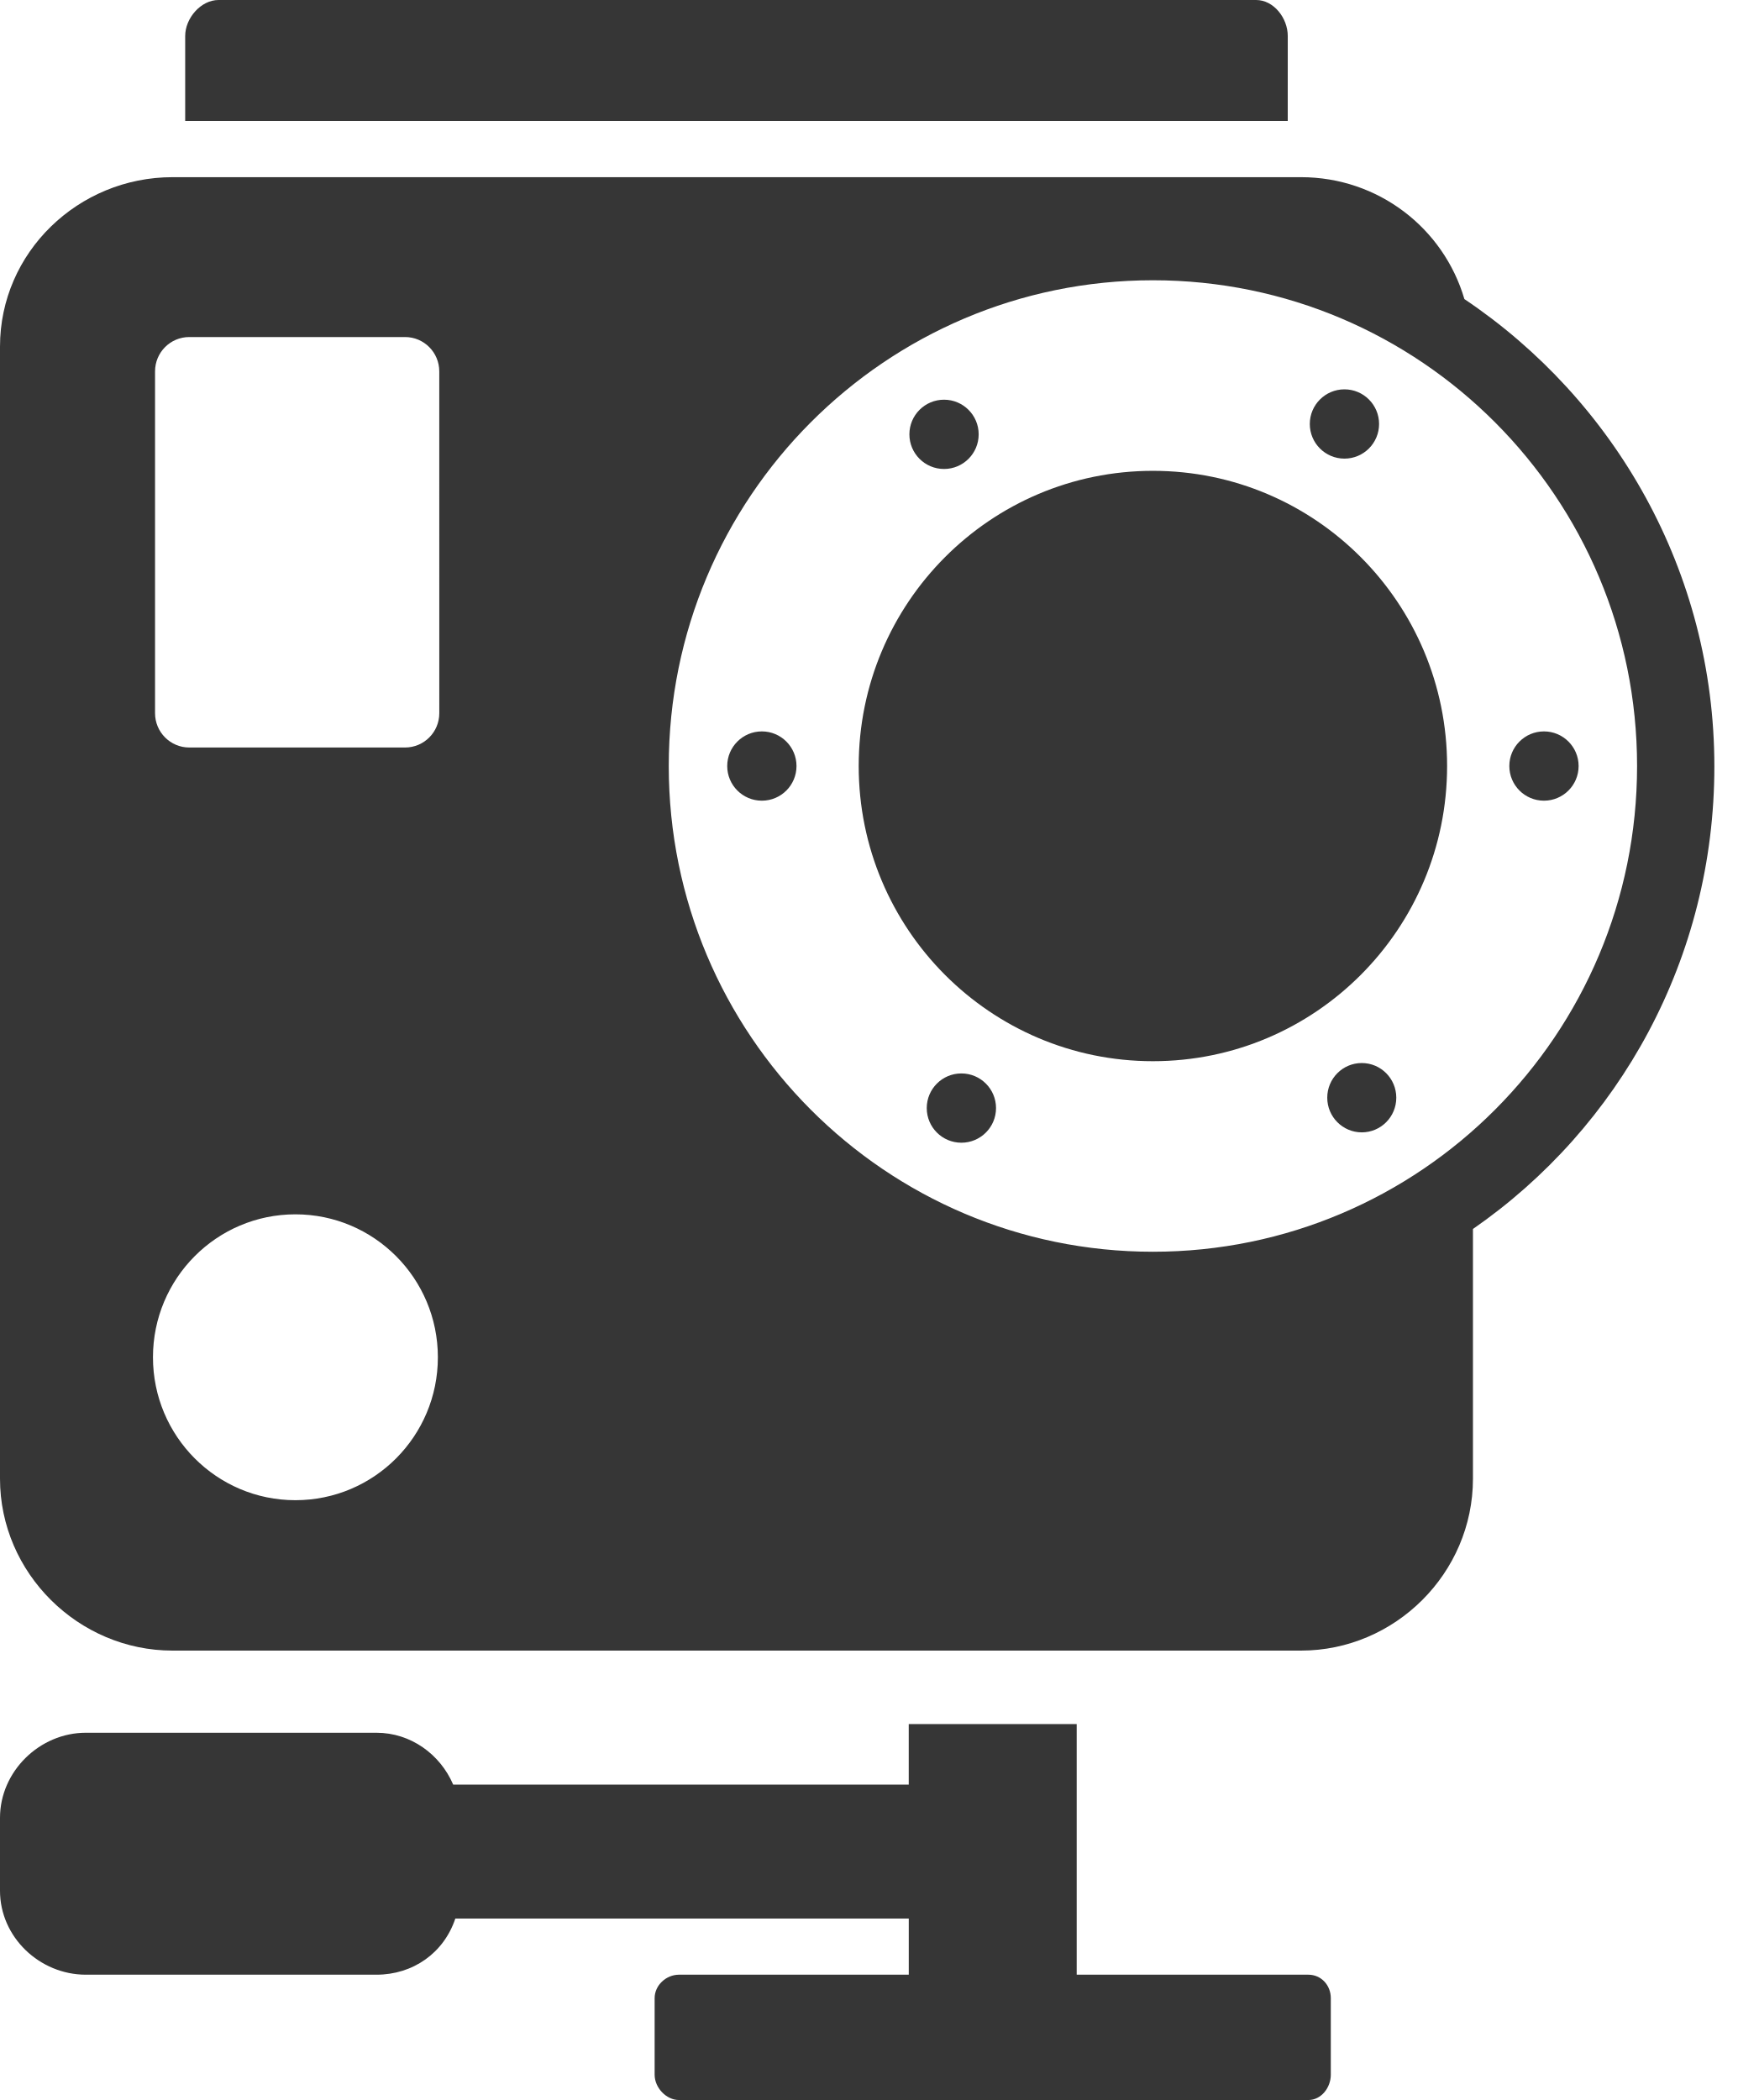
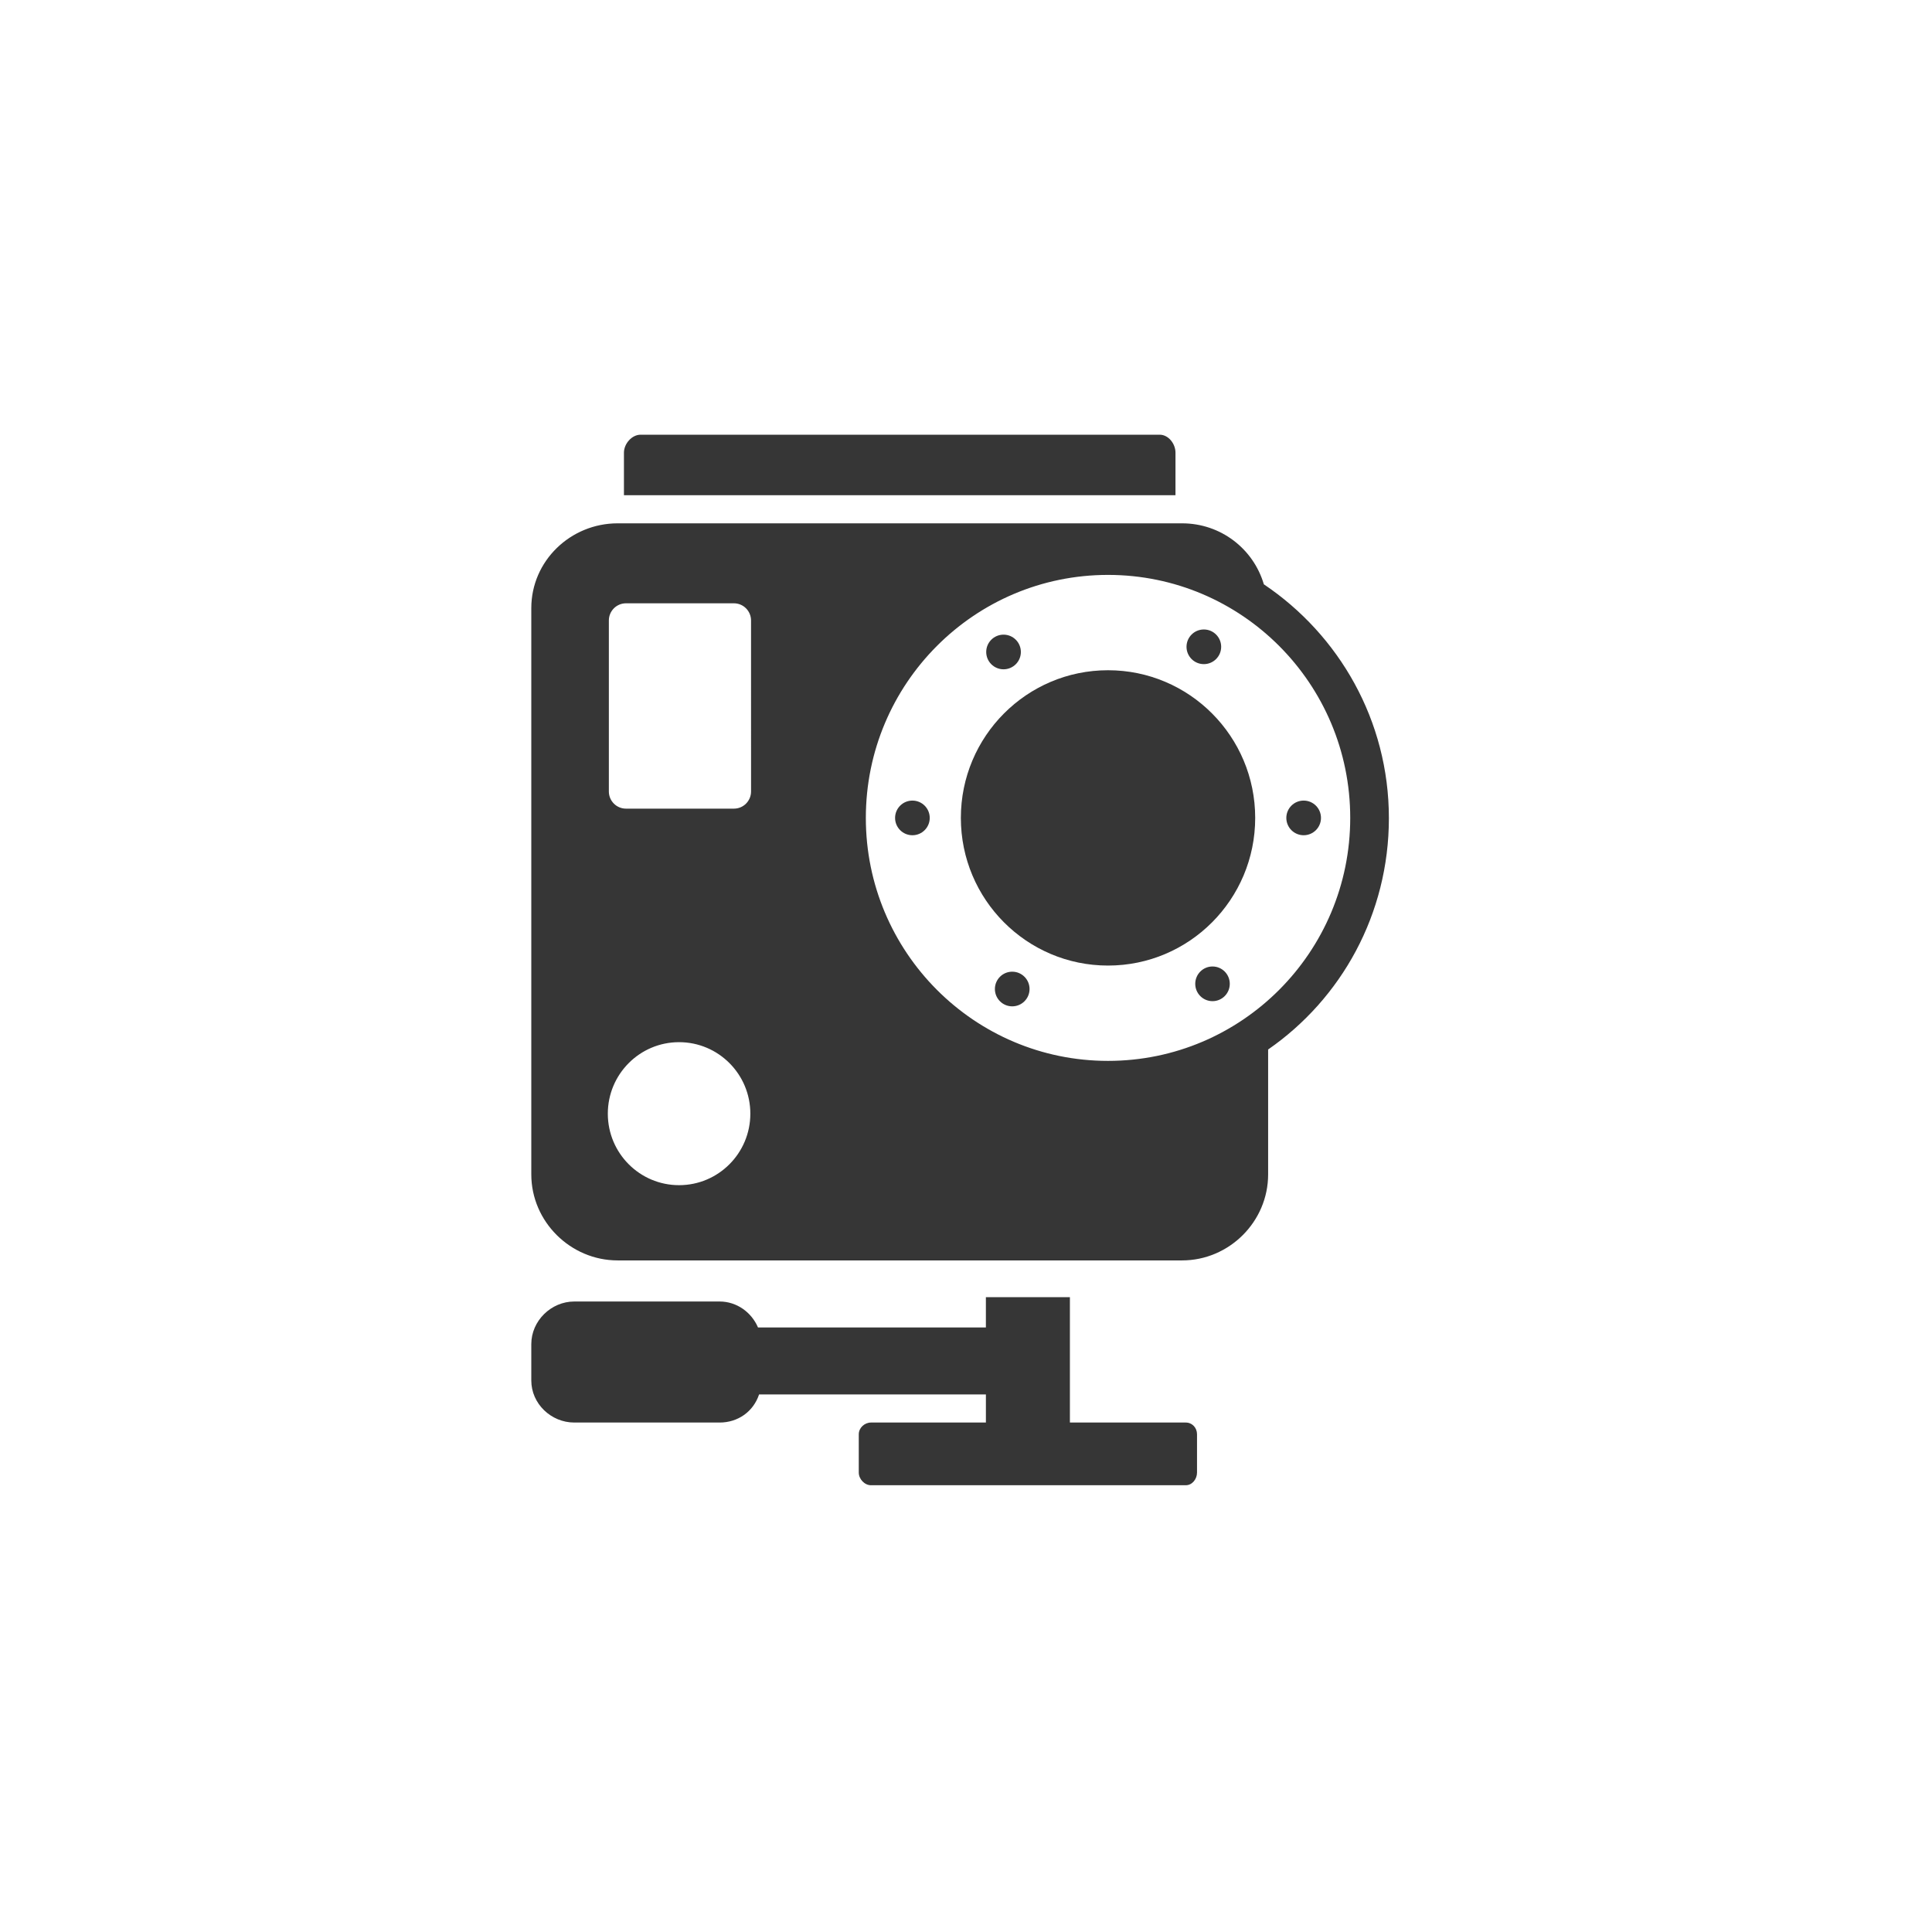
- <svg xmlns="http://www.w3.org/2000/svg" width="72" height="87" viewBox="0 0 72 87" fill="none">
-   <path d="M53.349 1.49C53.349 0.754 52.771 0 52.038 0H9.053C8.32 0 7.672 0.754 7.672 1.49V5.012H53.348L53.349 1.49Z" fill="#363636" />
-   <path d="M54.202 81.809H44.605V71.426H37.647V73.933H18.774C18.237 72.679 17.017 71.785 15.593 71.785H3.559C1.642 71.784 0 73.387 0 75.311V78.329C0 80.253 1.642 81.809 3.559 81.809H15.594C17.105 81.809 18.386 80.913 18.863 79.483H37.648V81.809H28.13C27.597 81.809 27.12 82.246 27.12 82.781V85.953C27.12 86.488 27.598 87.001 28.13 87.001H54.202C54.735 87.001 55.132 86.488 55.132 85.953V82.78C55.132 82.245 54.735 81.809 54.202 81.809Z" fill="#363636" />
-   <path d="M60.666 12.39C59.805 9.453 57.099 7.34 53.895 7.34H7.148C3.25 7.34 0 10.449 0 14.361V61.261C0 65.173 3.25 68.382 7.148 68.382H53.895C57.793 68.382 61.021 65.173 61.021 61.261V50.915C67.087 46.711 71.022 39.704 71.022 31.751C71.021 23.672 66.89 16.57 60.666 12.39ZM12.238 62.151C8.979 62.151 6.337 59.501 6.337 56.23C6.337 52.96 8.979 50.308 12.238 50.308C15.497 50.308 18.14 52.96 18.14 56.23C18.14 59.501 15.497 62.151 12.238 62.151ZM18.199 29.546C18.199 30.332 17.564 30.968 16.781 30.968H7.841C7.058 30.968 6.423 30.331 6.423 29.546V15.386C6.423 14.6 7.058 13.963 7.841 13.963H16.78C17.563 13.963 18.198 14.6 18.198 15.386L18.199 29.546ZM47.762 51.858C36.686 51.858 27.705 42.848 27.705 31.735C27.705 20.622 36.685 11.611 47.762 11.611C58.839 11.611 67.82 20.621 67.82 31.735C67.82 42.849 58.839 51.858 47.762 51.858Z" fill="#363636" />
-   <path d="M47.762 43.964C54.493 43.964 59.95 38.489 59.95 31.735C59.95 24.981 54.493 19.506 47.762 19.506C41.031 19.506 35.574 24.981 35.574 31.735C35.574 38.489 41.031 43.964 47.762 43.964Z" fill="#363636" />
-   <path d="M31.562 33.171C32.355 33.171 32.997 32.529 32.997 31.736C32.997 30.944 32.355 30.301 31.562 30.301C30.77 30.301 30.127 30.944 30.127 31.736C30.127 32.529 30.77 33.171 31.562 33.171Z" fill="#363636" />
-   <path d="M63.963 33.171C64.755 33.171 65.398 32.529 65.398 31.736C65.398 30.944 64.755 30.301 63.963 30.301C63.17 30.301 62.528 30.944 62.528 31.736C62.528 32.529 63.17 33.171 63.963 33.171Z" fill="#363636" />
-   <path d="M39.109 19.429C39.901 19.429 40.544 18.787 40.544 17.994C40.544 17.201 39.901 16.559 39.109 16.559C38.316 16.559 37.674 17.201 37.674 17.994C37.674 18.787 38.316 19.429 39.109 19.429Z" fill="#363636" />
-   <path d="M56.415 46.912C57.205 46.912 57.845 46.269 57.845 45.476C57.845 44.683 57.205 44.04 56.415 44.04C55.625 44.04 54.985 44.683 54.985 45.476C54.985 46.269 55.625 46.912 56.415 46.912Z" fill="#363636" />
-   <path d="M55.697 19C56.489 19 57.132 18.358 57.132 17.565C57.132 16.773 56.489 16.13 55.697 16.13C54.904 16.13 54.262 16.773 54.262 17.565C54.262 18.358 54.904 19 55.697 19Z" fill="#363636" />
-   <path d="M39.828 47.341C40.62 47.341 41.263 46.699 41.263 45.906C41.263 45.114 40.62 44.471 39.828 44.471C39.035 44.471 38.393 45.114 38.393 45.906C38.393 46.699 39.035 47.341 39.828 47.341Z" fill="#363636" />
+ <svg xmlns="http://www.w3.org/2000/svg" width="160" height="160" viewBox="0 0 160 160" fill="none">
+   <path d="M97.349 37.49C97.349 36.754 96.771 36 96.038 36H53.053C52.32 36 51.672 36.754 51.672 37.49V41.012H97.348L97.349 37.49Z" fill="#363636" />
+   <path d="M98.202 117.809H88.605V107.426H81.647V109.933H62.774C62.237 108.679 61.017 107.785 59.593 107.785H47.559C45.642 107.784 44 109.387 44 111.311V114.329C44 116.253 45.642 117.809 47.559 117.809H59.594C61.105 117.809 62.386 116.913 62.863 115.483H81.648V117.809H72.13C71.597 117.809 71.12 118.246 71.12 118.781V121.953C71.12 122.488 71.598 123.001 72.13 123.001H98.202C98.735 123.001 99.132 122.488 99.132 121.953V118.78C99.132 118.245 98.735 117.809 98.202 117.809Z" fill="#363636" />
+   <path d="M104.666 48.39C103.805 45.453 101.099 43.34 97.895 43.34H51.148C47.25 43.34 44 46.449 44 50.361V97.261C44 101.173 47.25 104.382 51.148 104.382H97.895C101.793 104.382 105.021 101.173 105.021 97.261V86.915C111.087 82.711 115.022 75.704 115.022 67.751C115.021 59.672 110.89 52.57 104.666 48.39ZM56.238 98.151C52.979 98.151 50.337 95.501 50.337 92.23C50.337 88.96 52.979 86.308 56.238 86.308C59.497 86.308 62.14 88.96 62.14 92.23C62.14 95.501 59.497 98.151 56.238 98.151ZM62.199 65.546C62.199 66.332 61.564 66.968 60.781 66.968H51.841C51.058 66.968 50.423 66.331 50.423 65.546V51.386C50.423 50.6 51.058 49.963 51.841 49.963H60.78C61.563 49.963 62.198 50.6 62.198 51.386L62.199 65.546ZM91.762 87.858C80.686 87.858 71.705 78.848 71.705 67.735C71.705 56.622 80.685 47.611 91.762 47.611C102.839 47.611 111.82 56.621 111.82 67.735C111.82 78.849 102.839 87.858 91.762 87.858Z" fill="#363636" />
+   <path d="M91.762 79.964C98.493 79.964 103.95 74.489 103.95 67.735C103.95 60.981 98.493 55.506 91.762 55.506C85.031 55.506 79.574 60.981 79.574 67.735C79.574 74.489 85.031 79.964 91.762 79.964Z" fill="#363636" />
+   <path d="M75.562 69.171C76.355 69.171 76.997 68.528 76.997 67.736C76.997 66.944 76.355 66.301 75.562 66.301C74.769 66.301 74.127 66.944 74.127 67.736C74.127 68.528 74.769 69.171 75.562 69.171Z" fill="#363636" />
+   <path d="M107.963 69.171C108.756 69.171 109.398 68.528 109.398 67.736C109.398 66.944 108.756 66.301 107.963 66.301C107.17 66.301 106.528 66.944 106.528 67.736C106.528 68.528 107.17 69.171 107.963 69.171Z" fill="#363636" />
+   <path d="M83.109 55.429C83.901 55.429 84.544 54.786 84.544 53.994C84.544 53.202 83.901 52.559 83.109 52.559C82.317 52.559 81.674 53.202 81.674 53.994C81.674 54.786 82.317 55.429 83.109 55.429Z" fill="#363636" />
+   <path d="M100.415 82.912C101.205 82.912 101.845 82.269 101.845 81.476C101.845 80.683 101.205 80.04 100.415 80.04C99.625 80.04 98.985 80.683 98.985 81.476C98.985 82.269 99.625 82.912 100.415 82.912Z" fill="#363636" />
+   <path d="M99.697 55C100.49 55 101.132 54.358 101.132 53.565C101.132 52.773 100.49 52.13 99.697 52.13C98.904 52.13 98.262 52.773 98.262 53.565C98.262 54.358 98.904 55 99.697 55Z" fill="#363636" />
+   <path d="M83.828 83.341C84.621 83.341 85.263 82.698 85.263 81.906C85.263 81.114 84.621 80.471 83.828 80.471C83.035 80.471 82.393 81.114 82.393 81.906C82.393 82.698 83.035 83.341 83.828 83.341Z" fill="#363636" />
</svg>
